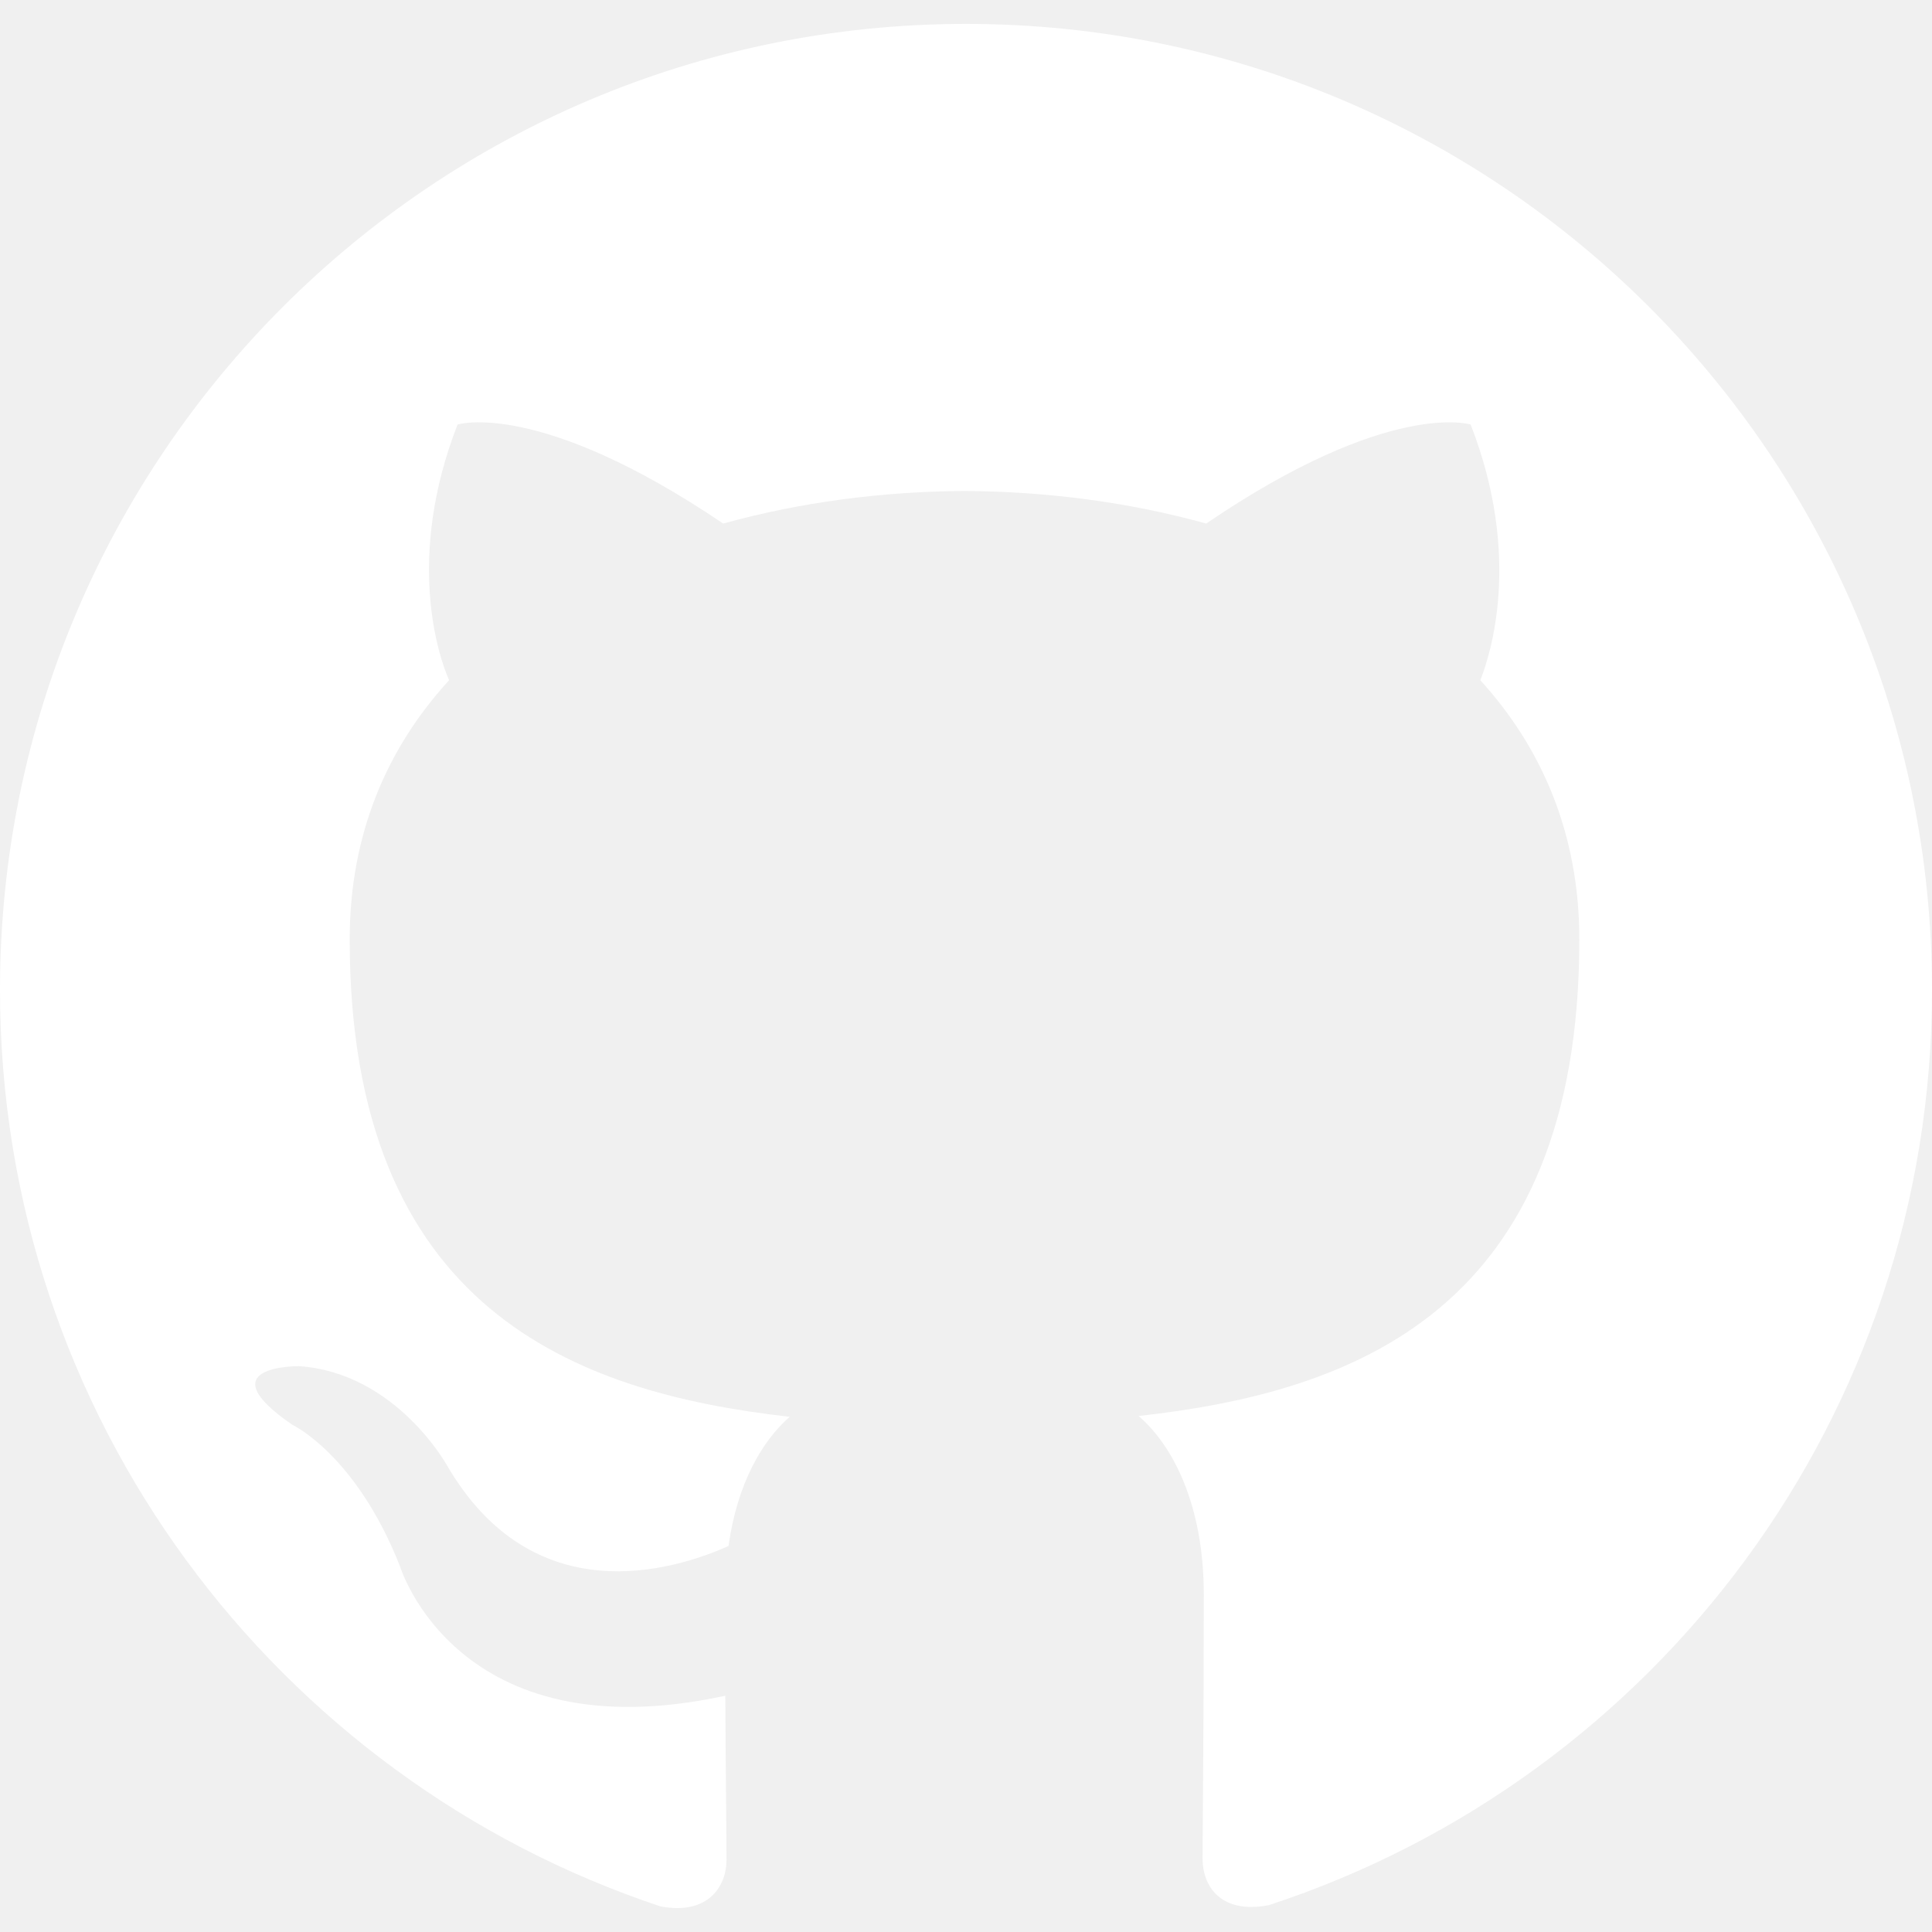
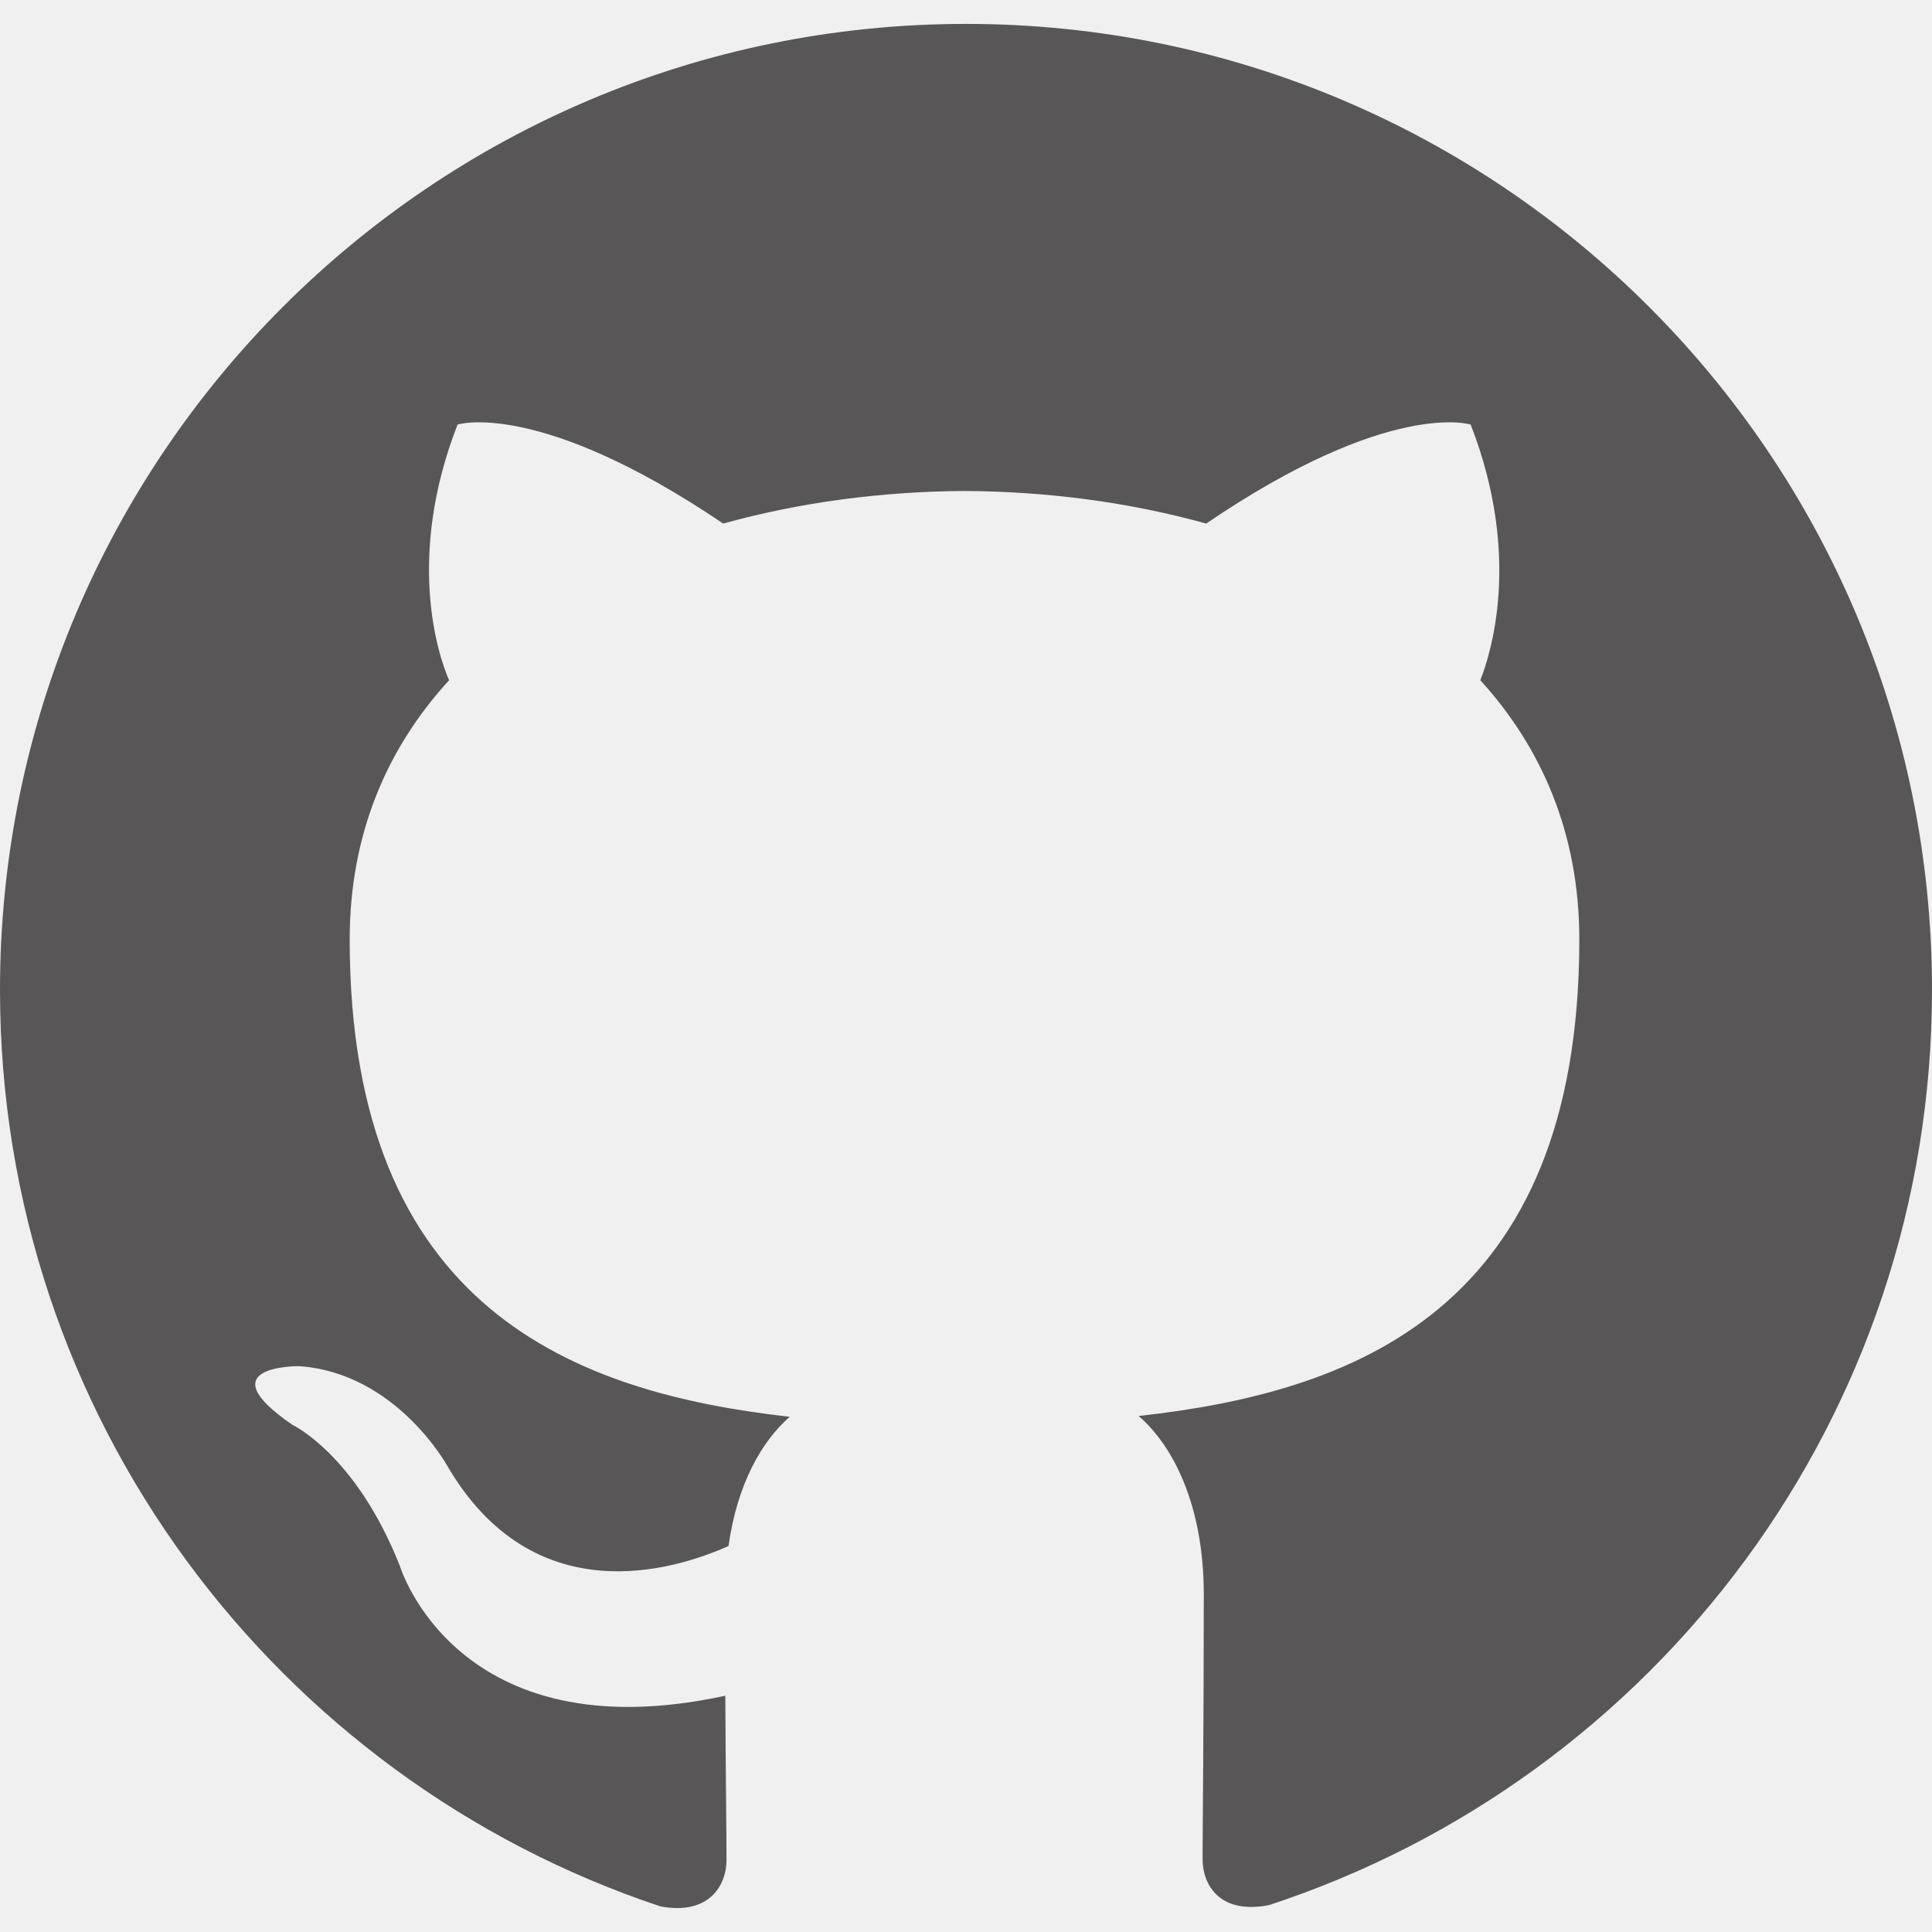
<svg xmlns="http://www.w3.org/2000/svg" role="img" viewBox="0 0 24 24">
-   <path fill="#FFF" d="M12 .297c-6.63 0-12 5.373-12 12 0 5.303 3.438 9.8 8.205 11.385.6.113.82-.258.82-.577 0-.285-.01-1.04-.015-2.04-3.338.724-4.042-1.61-4.042-1.61C4.422 18.07 3.633 17.7 3.633 17.7c-1.087-.744.084-.729.084-.729 1.205.084 1.838 1.236 1.838 1.236 1.07 1.835 2.809 1.305 3.495.998.108-.776.417-1.305.76-1.605-2.665-.3-5.466-1.332-5.466-5.93 0-1.31.465-2.38 1.235-3.22-.135-.303-.54-1.523.105-3.176 0 0 1.005-.322 3.3 1.23.96-.267 1.98-.399 3-.405 1.02.006 2.04.138 3 .405 2.28-1.552 3.285-1.23 3.285-1.23.645 1.653.24 2.873.12 3.176.765.84 1.23 1.91 1.23 3.22 0 4.61-2.805 5.625-5.475 5.92.42.36.81 1.096.81 2.22 0 1.606-.015 2.896-.015 3.286 0 .315.21.69.825.57C20.565 22.092 24 17.592 24 12.297c0-6.627-5.373-12-12-12" />
+   <path fill="#585656" d="M12 .297c-6.63 0-12 5.373-12 12 0 5.303 3.438 9.8 8.205 11.385.6.113.82-.258.82-.577 0-.285-.01-1.04-.015-2.04-3.338.724-4.042-1.61-4.042-1.61C4.422 18.07 3.633 17.7 3.633 17.7c-1.087-.744.084-.729.084-.729 1.205.084 1.838 1.236 1.838 1.236 1.07 1.835 2.809 1.305 3.495.998.108-.776.417-1.305.76-1.605-2.665-.3-5.466-1.332-5.466-5.93 0-1.31.465-2.38 1.235-3.22-.135-.303-.54-1.523.105-3.176 0 0 1.005-.322 3.3 1.23.96-.267 1.98-.399 3-.405 1.02.006 2.04.138 3 .405 2.28-1.552 3.285-1.23 3.285-1.23.645 1.653.24 2.873.12 3.176.765.84 1.23 1.91 1.23 3.22 0 4.61-2.805 5.625-5.475 5.92.42.36.81 1.096.81 2.22 0 1.606-.015 2.896-.015 3.286 0 .315.21.69.825.57C20.565 22.092 24 17.592 24 12.297c0-6.627-5.373-12-12-12" />
</svg>
